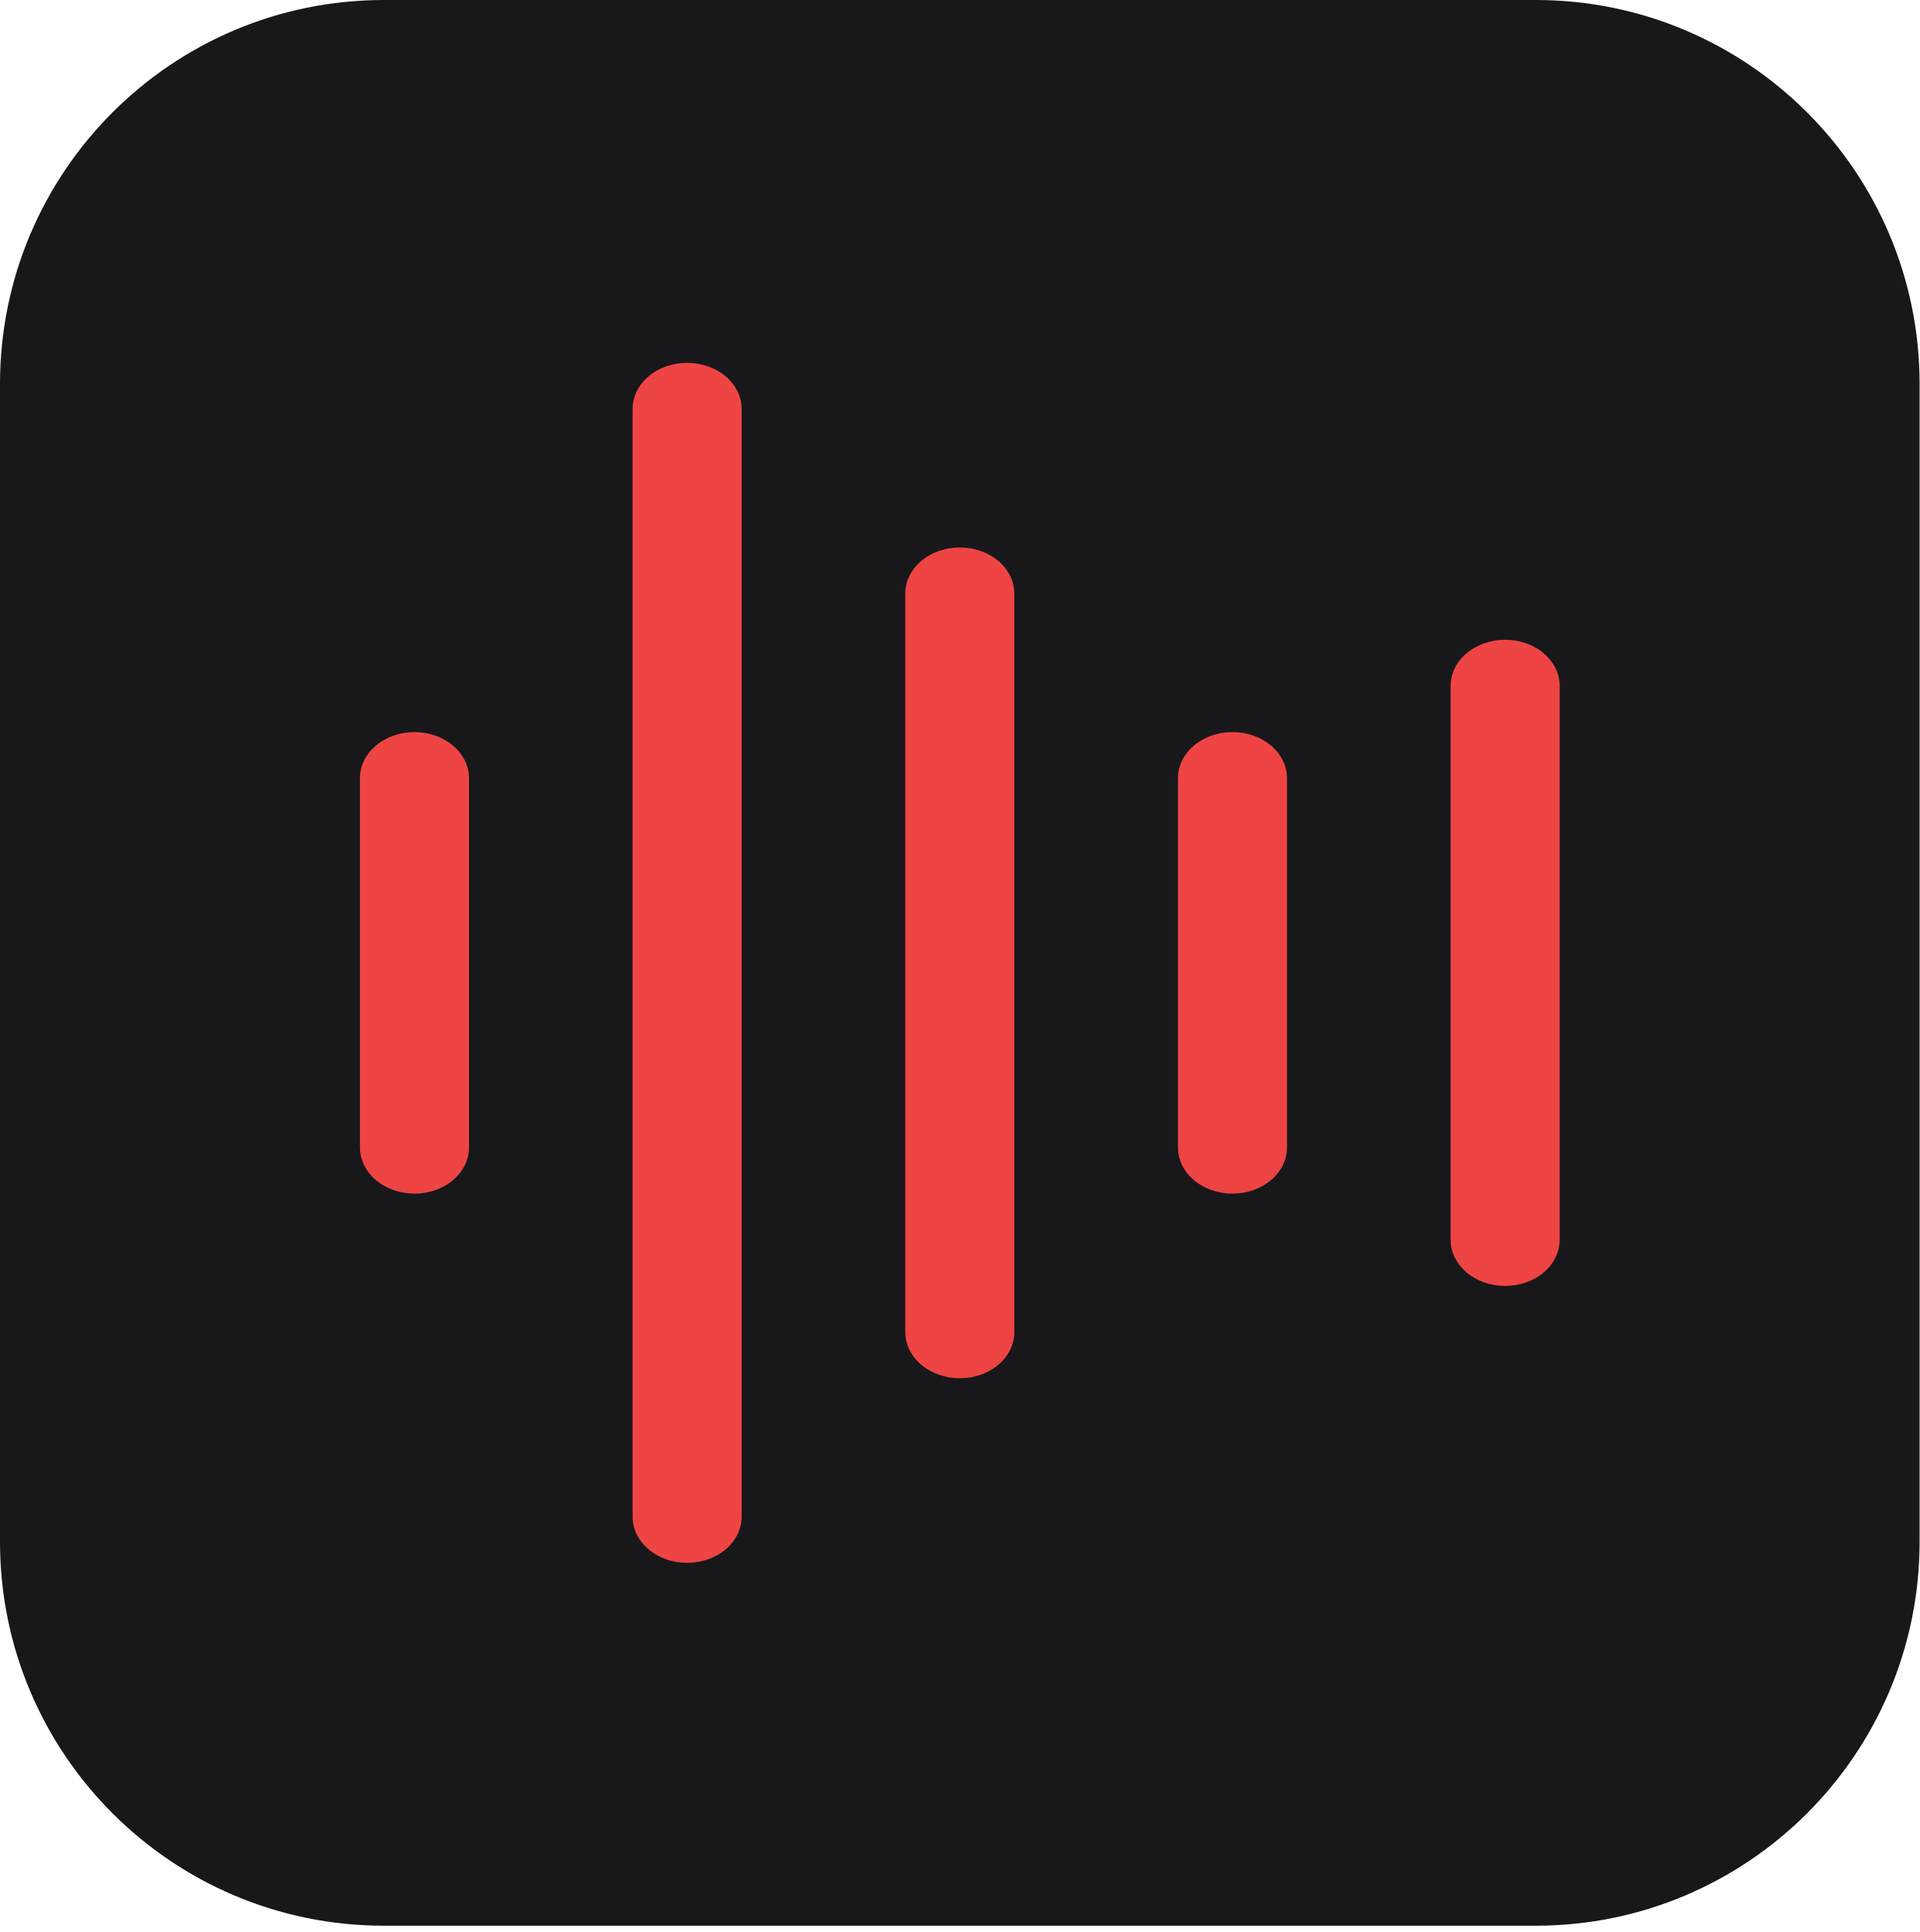
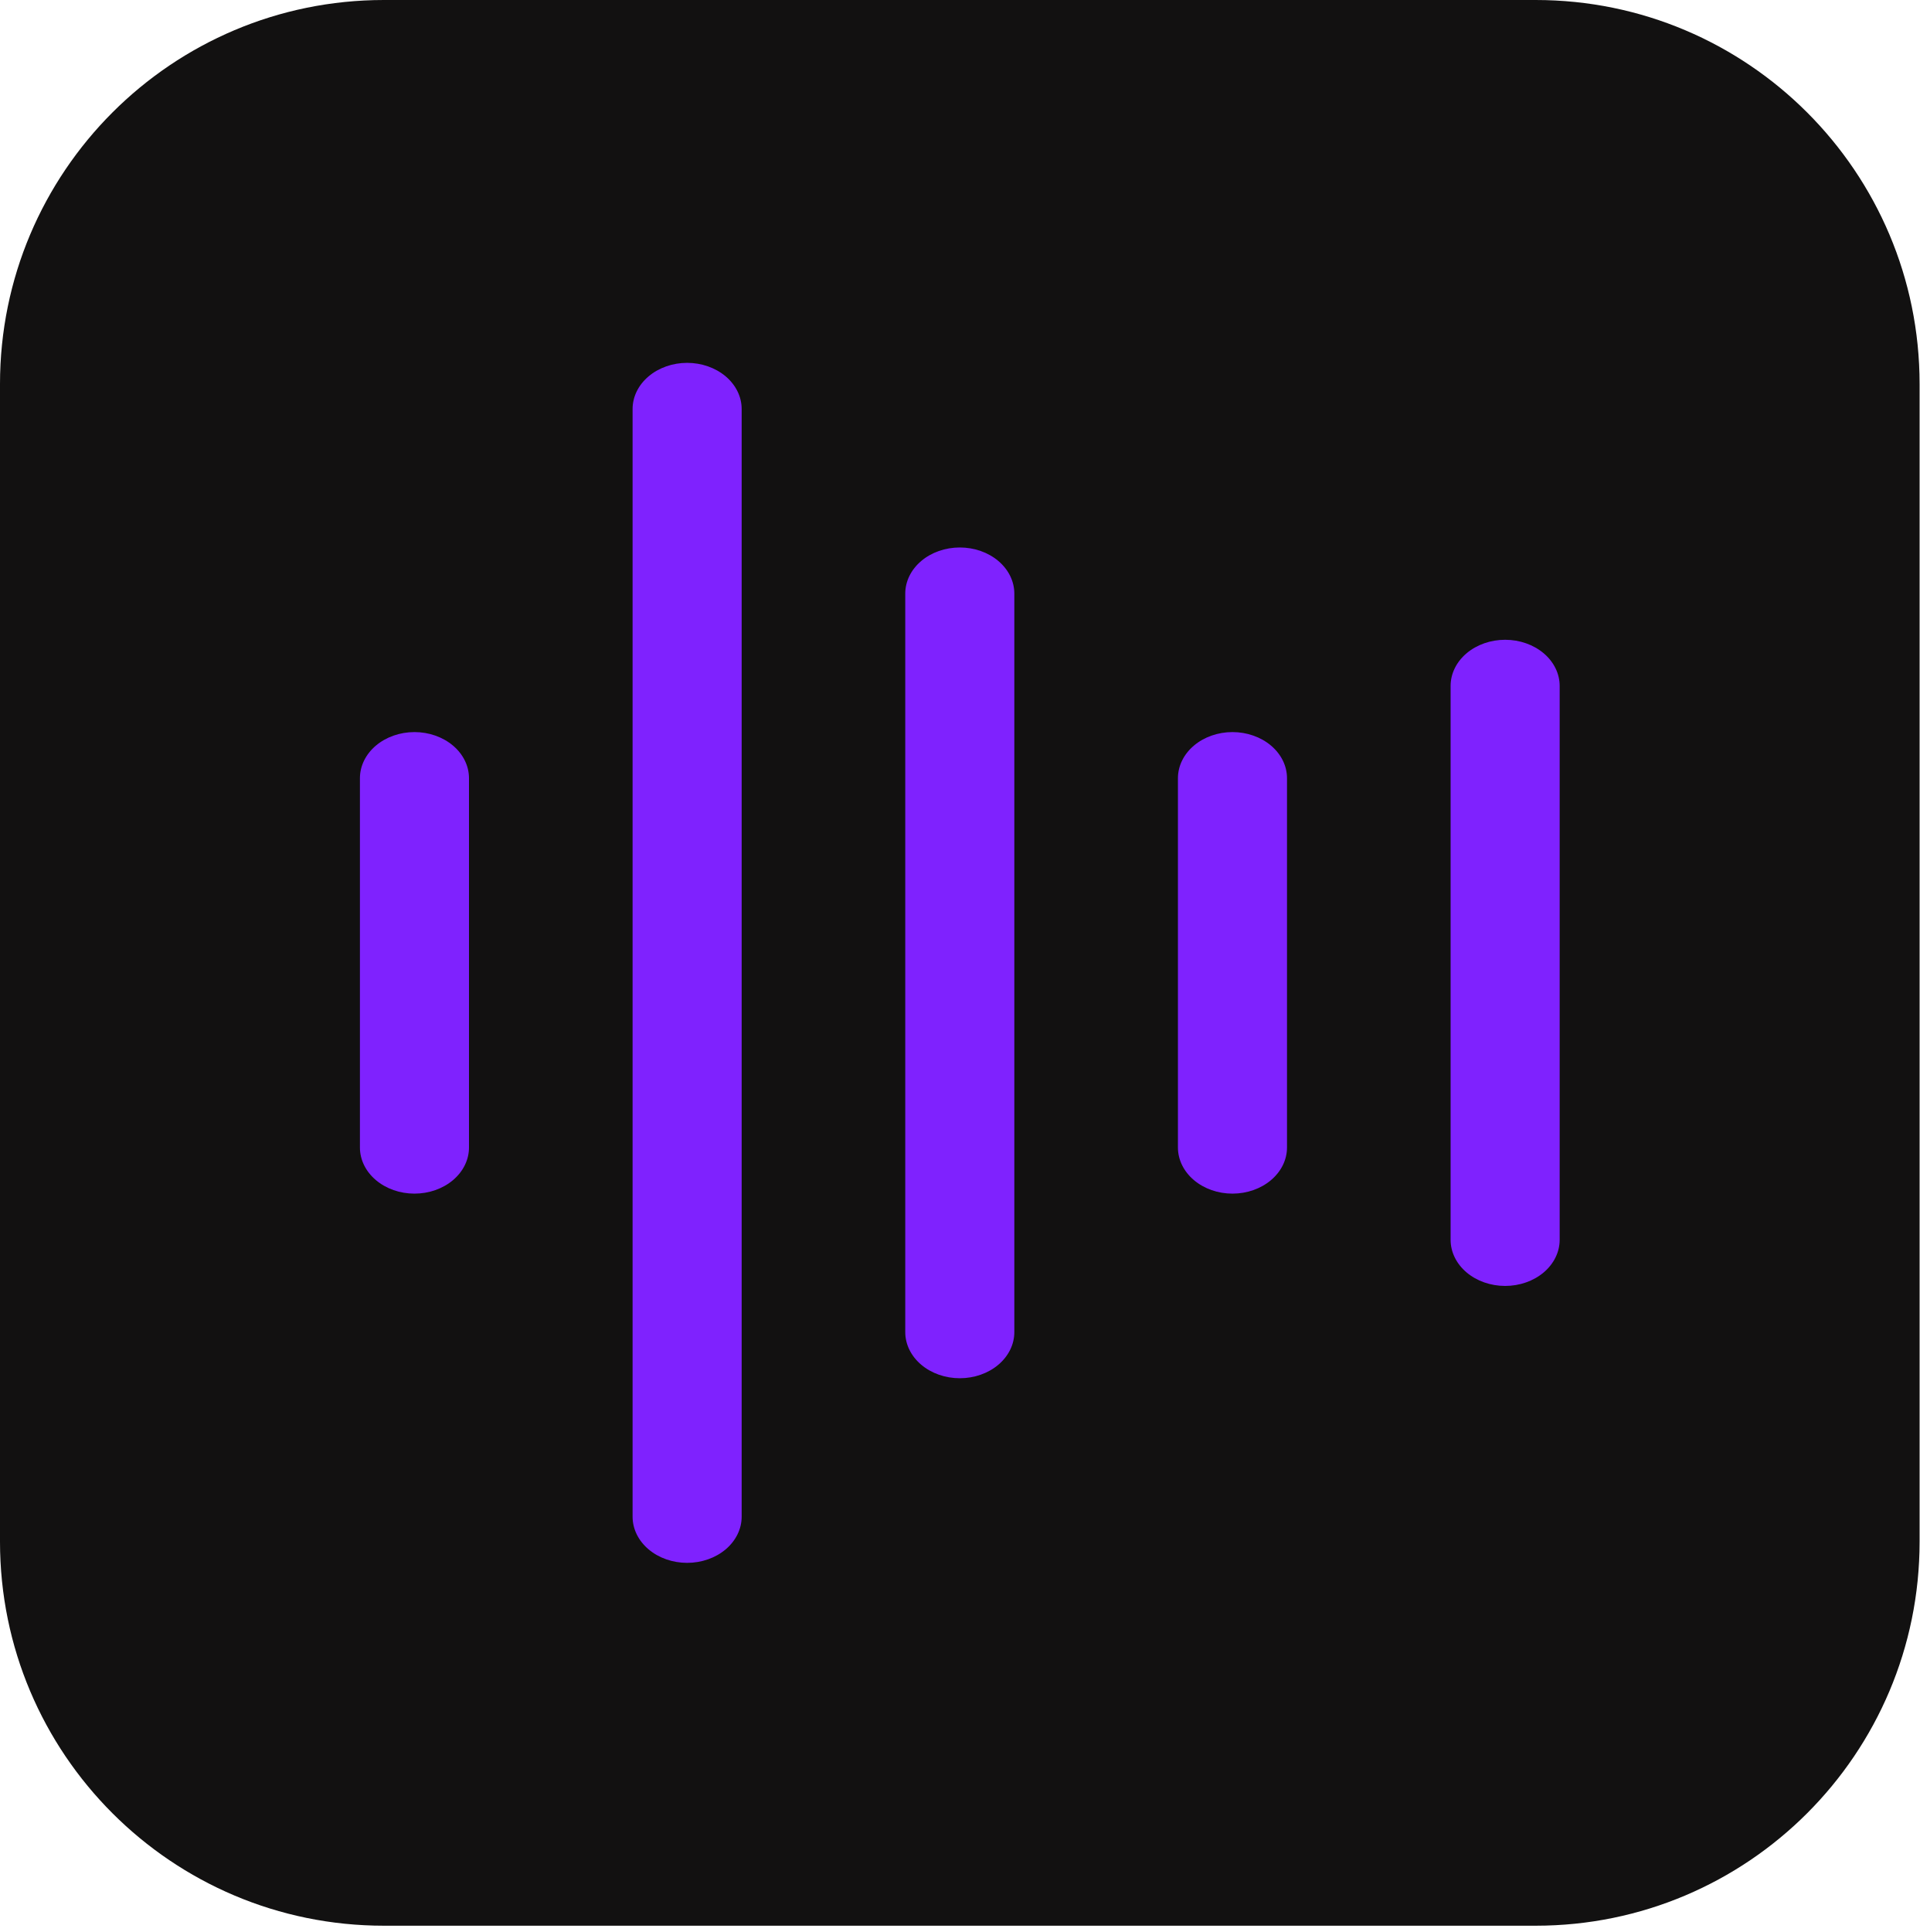
<svg xmlns="http://www.w3.org/2000/svg" width="160" height="161" viewBox="0 0 160 161" fill="none">
-   <rect width="160" height="160.476" rx="32" fill="#18181b" />
-   <path d="M39.091 64.853V95.623C39.091 96.643 38.612 97.621 37.76 98.342C36.907 99.064 35.751 99.469 34.545 99.469C33.34 99.469 32.184 99.064 31.331 98.342C30.479 97.621 30 96.643 30 95.623V64.853C30 63.833 30.479 62.855 31.331 62.134C32.184 61.413 33.34 61.007 34.545 61.007C35.751 61.007 36.907 61.413 37.76 62.134C38.612 62.855 39.091 63.833 39.091 64.853ZM57.273 30.238C56.067 30.238 54.911 30.643 54.059 31.365C53.206 32.086 52.727 33.064 52.727 34.084V126.392C52.727 127.412 53.206 128.39 54.059 129.112C54.911 129.833 56.067 130.238 57.273 130.238C58.478 130.238 59.634 129.833 60.487 129.112C61.339 128.39 61.818 127.412 61.818 126.392V34.084C61.818 33.064 61.339 32.086 60.487 31.365C59.634 30.643 58.478 30.238 57.273 30.238ZM80 45.623C78.794 45.623 77.638 46.028 76.786 46.749C75.933 47.471 75.454 48.449 75.454 49.469V111.007C75.454 112.027 75.933 113.006 76.786 113.727C77.638 114.448 78.794 114.853 80 114.853C81.206 114.853 82.362 114.448 83.214 113.727C84.067 113.006 84.546 112.027 84.546 111.007V49.469C84.546 48.449 84.067 47.471 83.214 46.749C82.362 46.028 81.206 45.623 80 45.623ZM102.727 61.007C101.522 61.007 100.366 61.413 99.513 62.134C98.661 62.855 98.182 63.833 98.182 64.853V95.623C98.182 96.643 98.661 97.621 99.513 98.342C100.366 99.064 101.522 99.469 102.727 99.469C103.933 99.469 105.089 99.064 105.941 98.342C106.794 97.621 107.273 96.643 107.273 95.623V64.853C107.273 63.833 106.794 62.855 105.941 62.134C105.089 61.413 103.933 61.007 102.727 61.007ZM125.455 53.315C124.249 53.315 123.093 53.72 122.24 54.441C121.388 55.163 120.909 56.141 120.909 57.161V103.315C120.909 104.335 121.388 105.313 122.24 106.035C123.093 106.756 124.249 107.161 125.455 107.161C126.66 107.161 127.816 106.756 128.669 106.035C129.521 105.313 130 104.335 130 103.315V57.161C130 56.141 129.521 55.163 128.669 54.441C127.816 53.72 126.66 53.315 125.455 53.315Z" fill="#EF4444" />
+   <rect width="160" height="160.476" rx="32" fill="#121111" />
+   <path d="M39.091 64.853V95.623C39.091 96.643 38.612 97.621 37.76 98.342C36.907 99.064 35.751 99.469 34.545 99.469C33.34 99.469 32.184 99.064 31.331 98.342C30.479 97.621 30 96.643 30 95.623V64.853C30 63.833 30.479 62.855 31.331 62.134C32.184 61.413 33.34 61.007 34.545 61.007C35.751 61.007 36.907 61.413 37.76 62.134C38.612 62.855 39.091 63.833 39.091 64.853ZM57.273 30.238C56.067 30.238 54.911 30.643 54.059 31.365C53.206 32.086 52.727 33.064 52.727 34.084V126.392C52.727 127.412 53.206 128.39 54.059 129.112C54.911 129.833 56.067 130.238 57.273 130.238C58.478 130.238 59.634 129.833 60.487 129.112C61.339 128.39 61.818 127.412 61.818 126.392V34.084C61.818 33.064 61.339 32.086 60.487 31.365C59.634 30.643 58.478 30.238 57.273 30.238ZM80 45.623C78.794 45.623 77.638 46.028 76.786 46.749C75.933 47.471 75.454 48.449 75.454 49.469V111.007C75.454 112.027 75.933 113.006 76.786 113.727C77.638 114.448 78.794 114.853 80 114.853C81.206 114.853 82.362 114.448 83.214 113.727C84.067 113.006 84.546 112.027 84.546 111.007V49.469C84.546 48.449 84.067 47.471 83.214 46.749C82.362 46.028 81.206 45.623 80 45.623ZM102.727 61.007C101.522 61.007 100.366 61.413 99.513 62.134C98.661 62.855 98.182 63.833 98.182 64.853V95.623C98.182 96.643 98.661 97.621 99.513 98.342C100.366 99.064 101.522 99.469 102.727 99.469C103.933 99.469 105.089 99.064 105.941 98.342C106.794 97.621 107.273 96.643 107.273 95.623V64.853C107.273 63.833 106.794 62.855 105.941 62.134C105.089 61.413 103.933 61.007 102.727 61.007ZM125.455 53.315C124.249 53.315 123.093 53.72 122.24 54.441C121.388 55.163 120.909 56.141 120.909 57.161V103.315C120.909 104.335 121.388 105.313 122.24 106.035C123.093 106.756 124.249 107.161 125.455 107.161C126.66 107.161 127.816 106.756 128.669 106.035C129.521 105.313 130 104.335 130 103.315V57.161C130 56.141 129.521 55.163 128.669 54.441C127.816 53.72 126.66 53.315 125.455 53.315Z" fill="#7F22FE" />
</svg>
